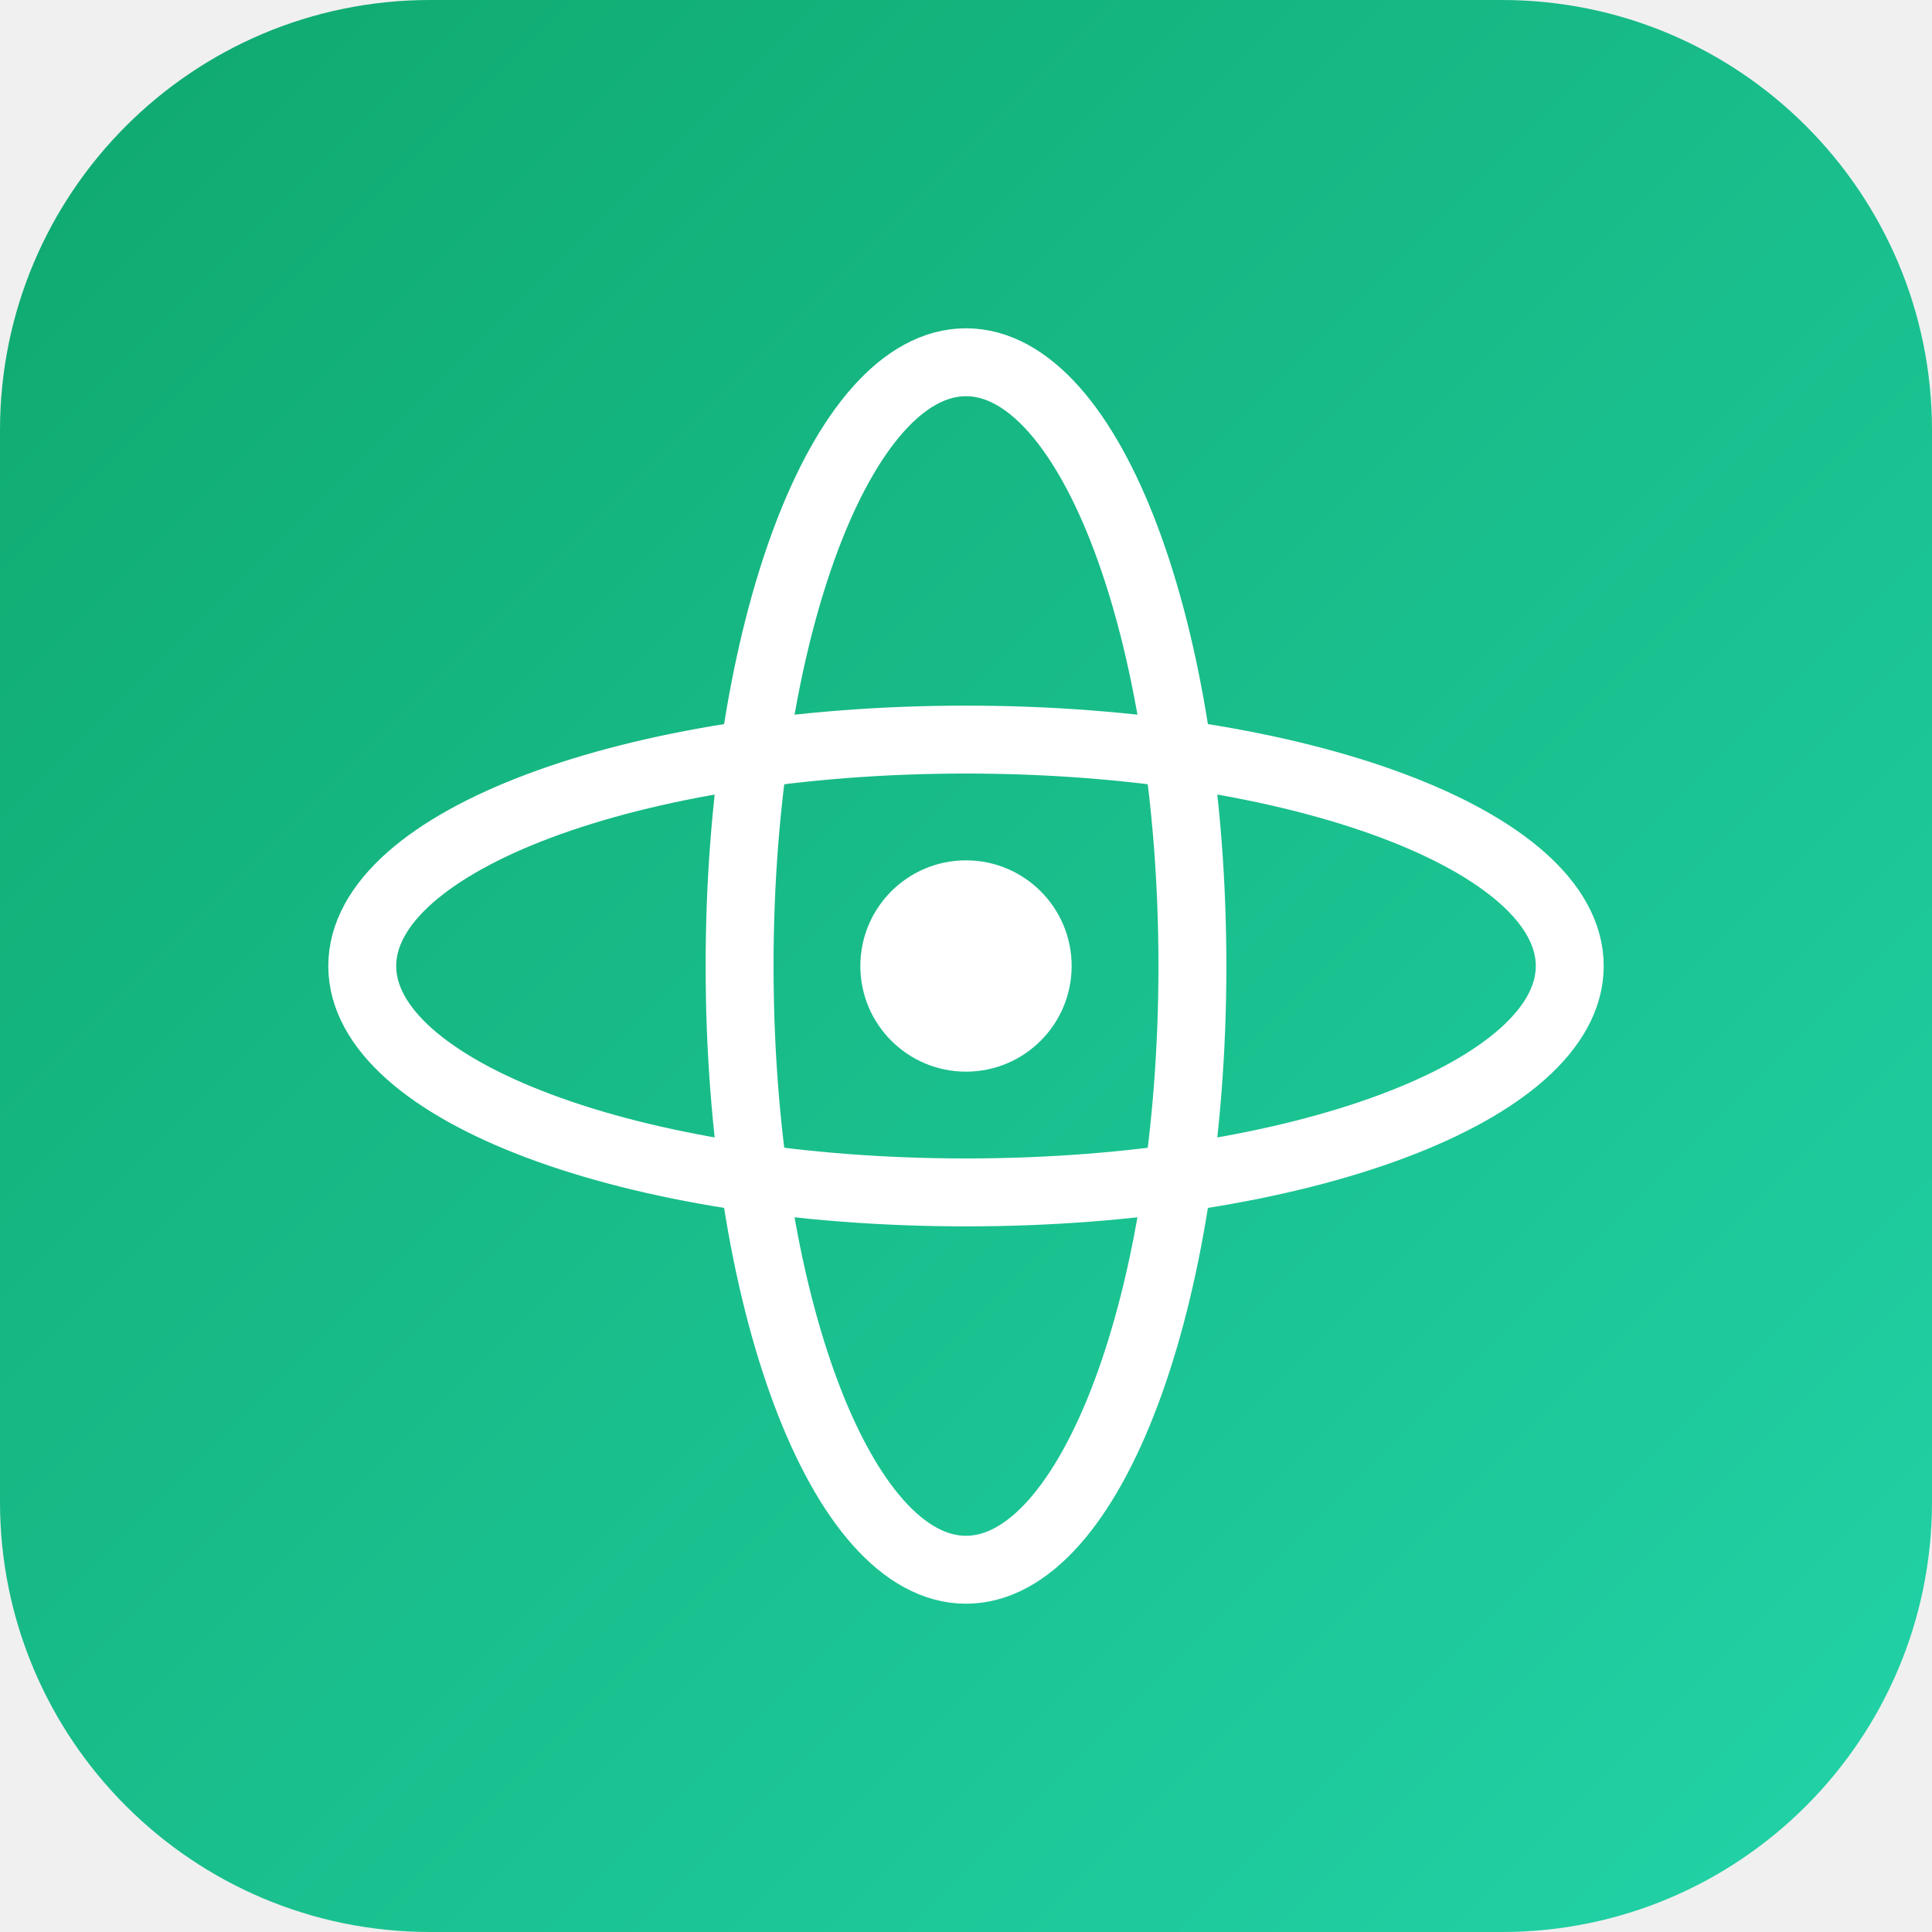
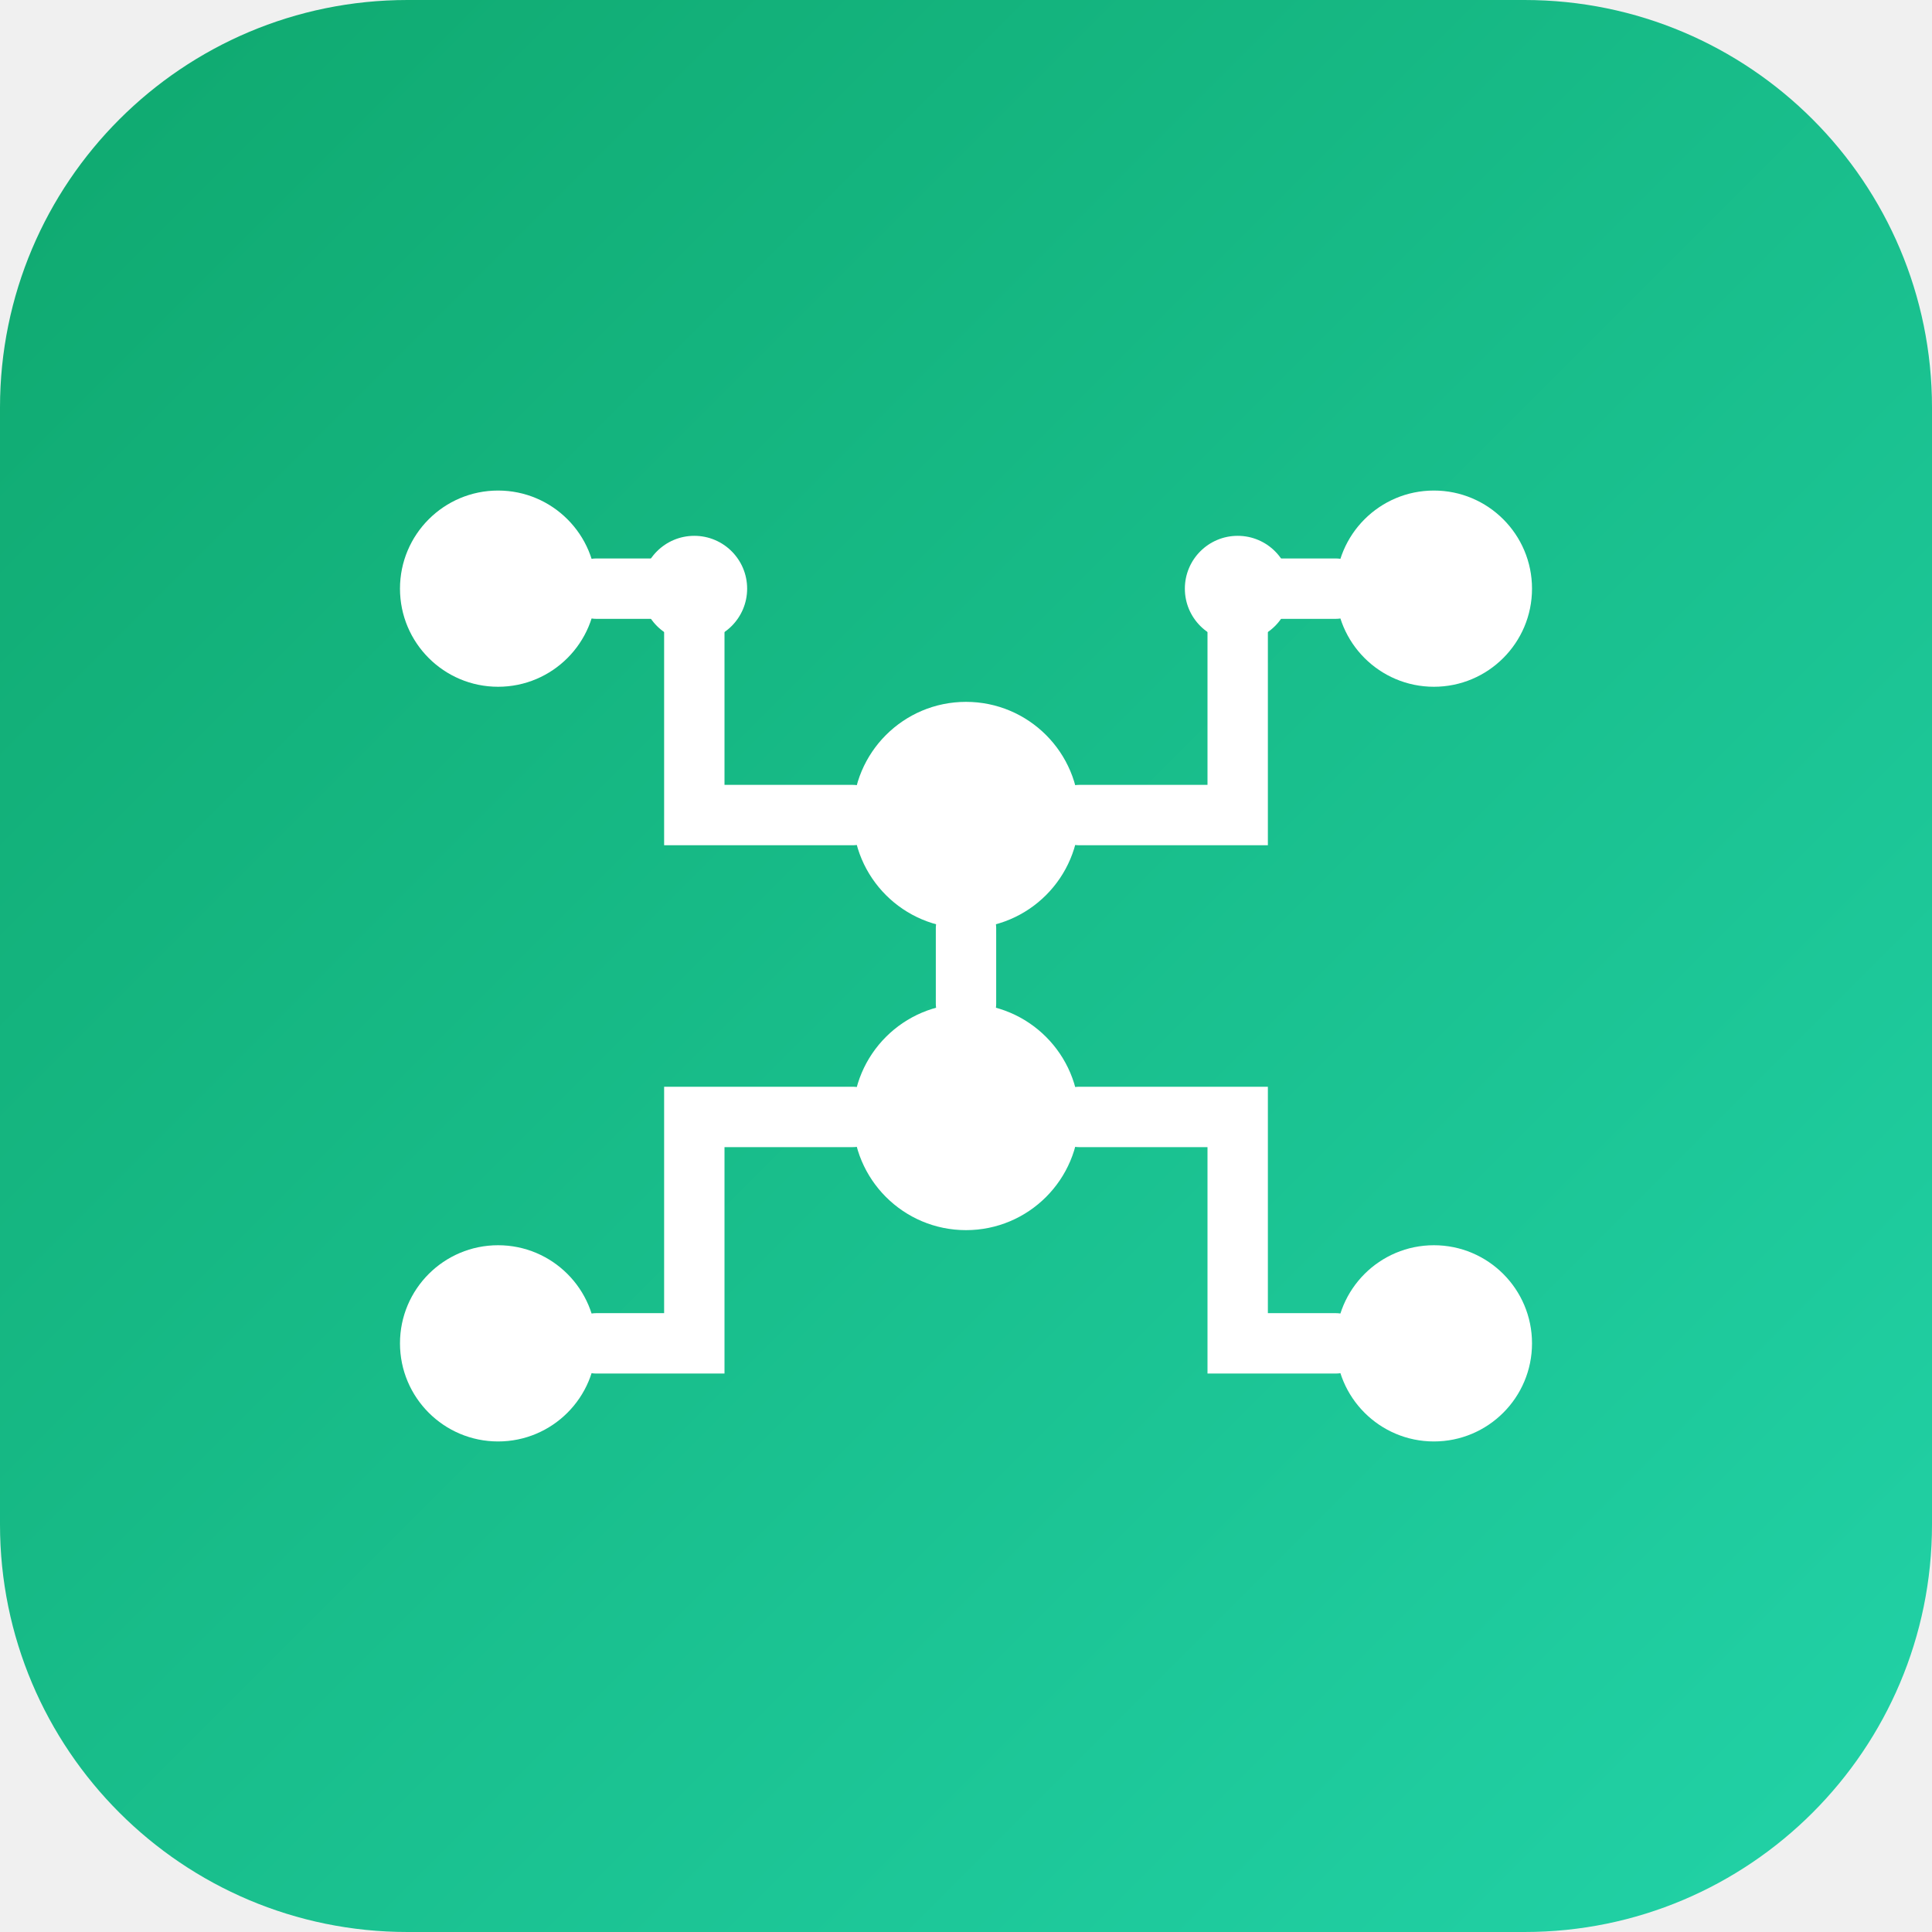
- <svg xmlns="http://www.w3.org/2000/svg" viewBox="0 0 512 512" width="512" height="512">
+ <svg xmlns="http://www.w3.org/2000/svg" width="512" height="512" viewBox="0 0 512 512">
  <defs>
    <linearGradient id="bg" x1="0%" y1="0%" x2="100%" y2="100%">
      <stop offset="0%" stop-color="#0fa86e" />
      <stop offset="100%" stop-color="#22d3a8" />
    </linearGradient>
  </defs>
-   <rect width="512" height="512" rx="114" fill="url(#bg)" />
-   <ellipse cx="256" cy="256" rx="160" ry="60" fill="none" stroke="white" stroke-width="18" />
-   <ellipse cx="256" cy="256" rx="60" ry="160" fill="none" stroke="white" stroke-width="18" />
-   <circle cx="256" cy="256" r="28" fill="white" />
+   <rect width="512" height="512" rx="108" ry="108" fill="url(#bg)" />
+   <g fill="white">
+     <circle cx="132" cy="156" r="26" />
+     <circle cx="380" cy="156" r="26" />
+     <circle cx="132" cy="356" r="26" />
+     <circle cx="380" cy="356" r="26" />
+     <circle cx="256" cy="216" r="30" />
+     <circle cx="256" cy="296" r="30" />
+     <circle cx="184" cy="156" r="14" />
+     <circle cx="328" cy="156" r="14" />
+   </g>
+   <g fill="none" stroke="white" stroke-width="16" stroke-linecap="round">
+     <path d="M158 156 L184 156 L184 216 L226 216" />
+     <path d="M286 216 L328 216 L328 156 L354 156" />
+     <path d="M158 356 L184 356 L184 296 L226 296" />
+     <path d="M286 296 L328 296 L328 356 L354 356" />
+     <path d="M256 246 L256 266" />
+   </g>
</svg>
